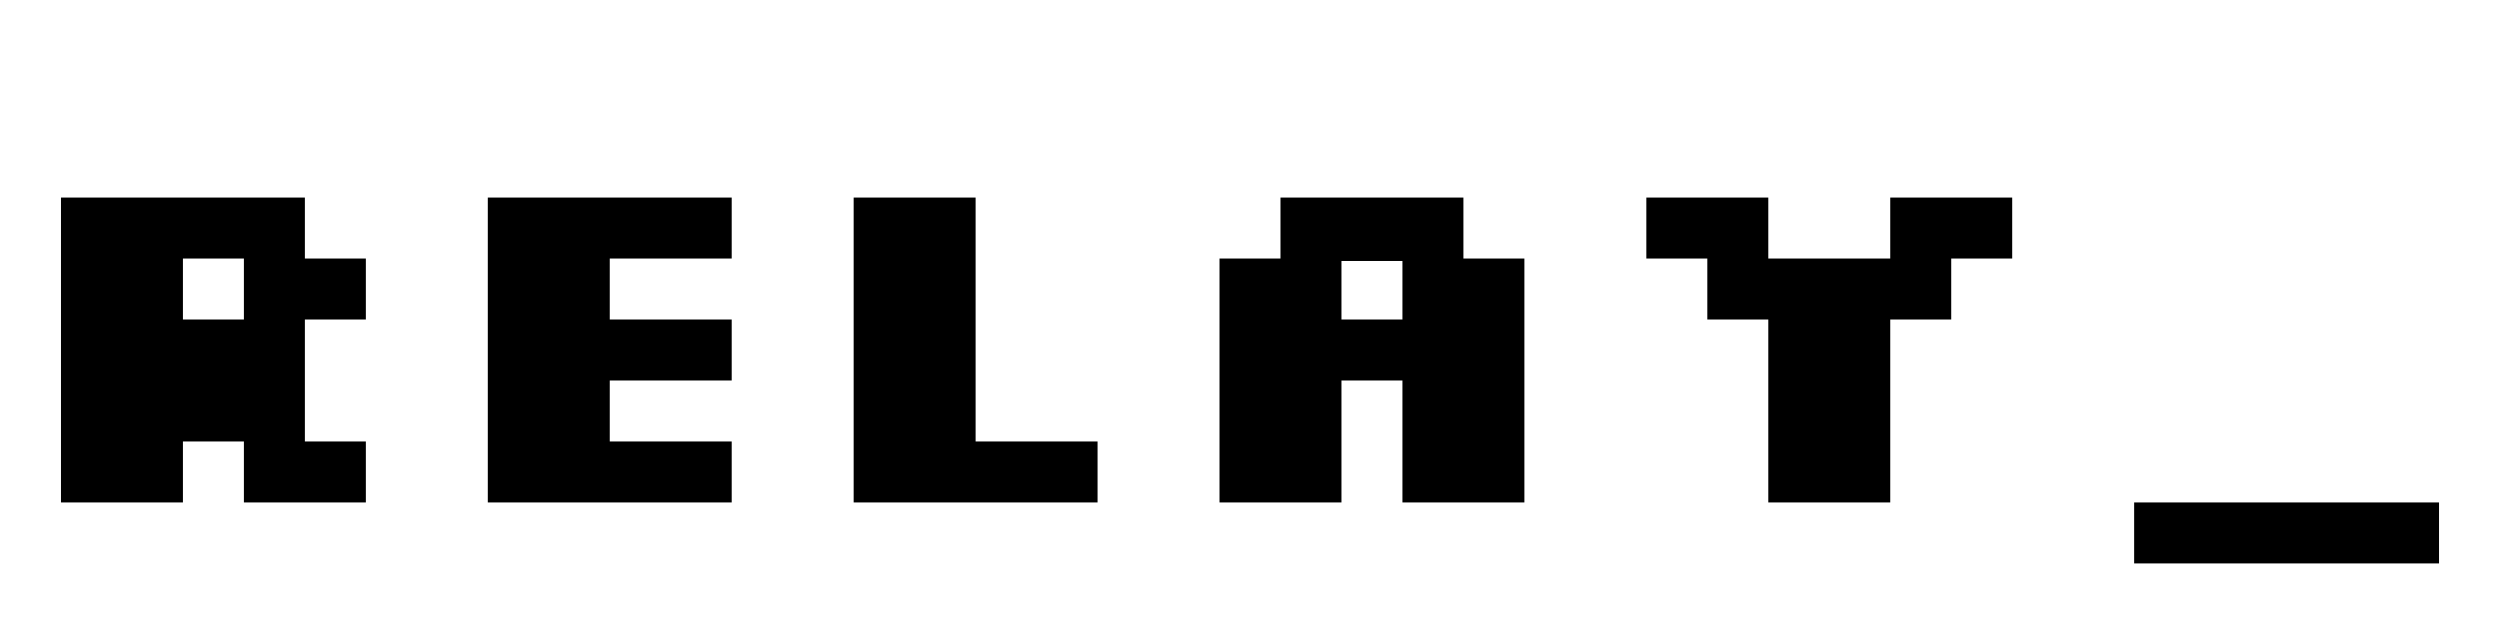
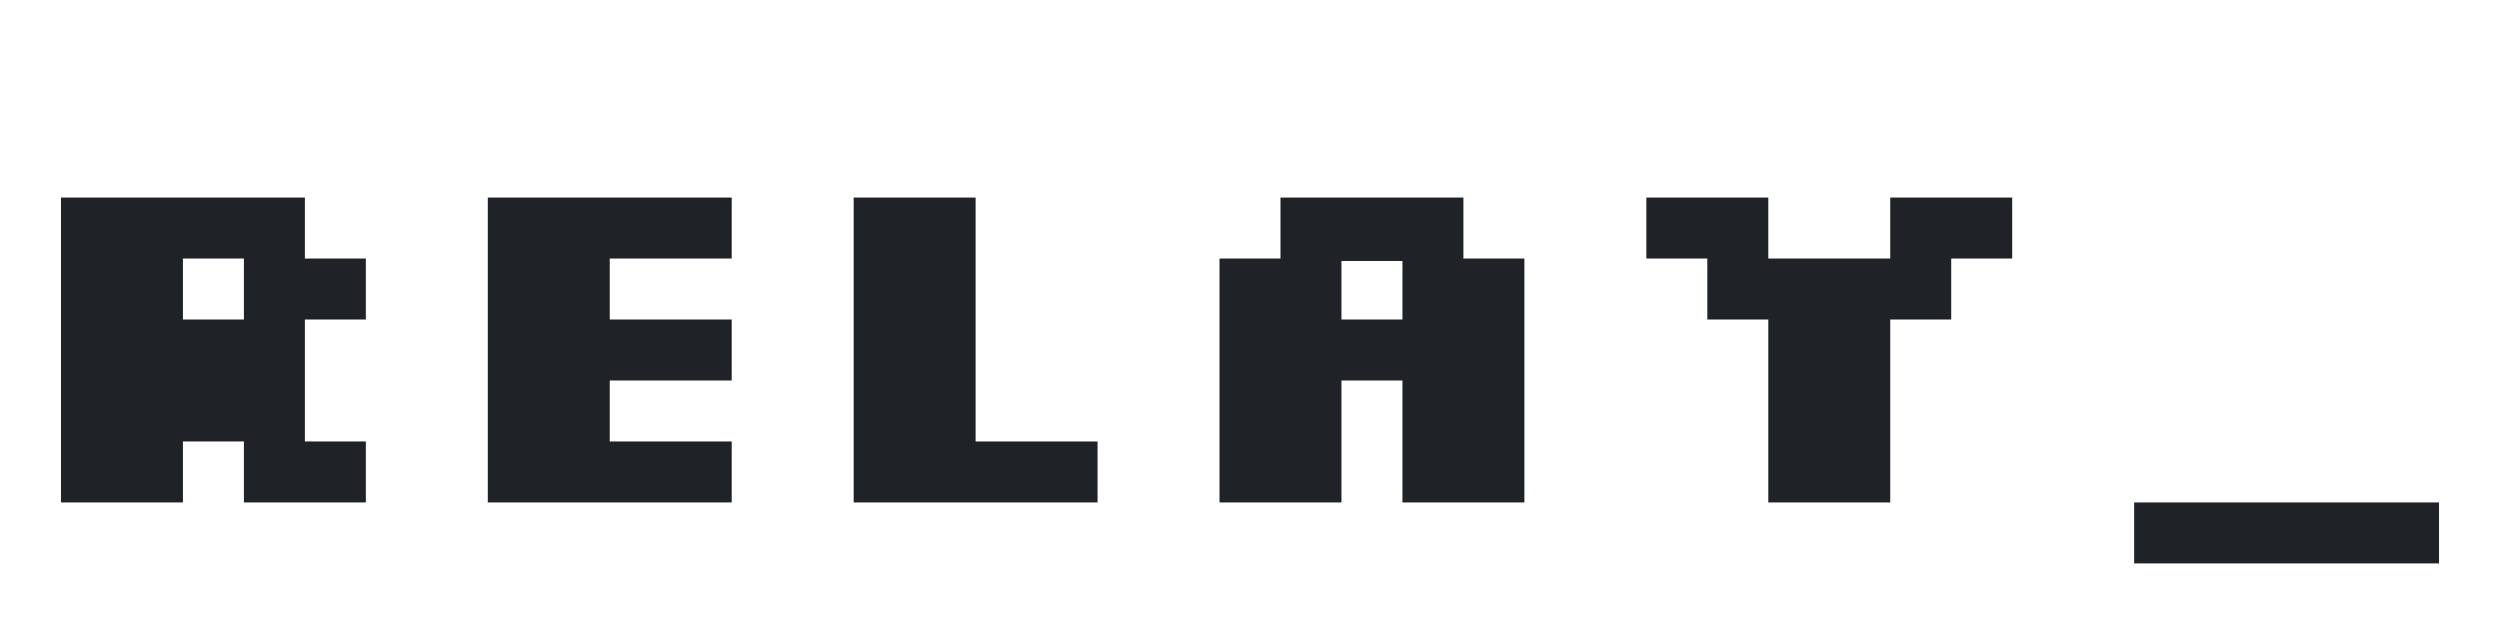
<svg xmlns="http://www.w3.org/2000/svg" width="328" height="81.92">
-   <path fill="black" d="M24 65.92L8 65.92L8 25.92L40 25.92L40 33.92L48 33.92L48 41.92L40 41.92L40 57.92L48 57.92L48 65.92L32 65.92L32 57.92L24 57.92L24 65.92ZM24 33.92L24 41.92L32 41.92L32 33.92L24 33.92ZM96 65.92L64 65.92L64 25.92L96 25.92L96 33.92L80 33.92L80 41.92L96 41.92L96 49.92L80 49.92L80 57.92L96 57.92L96 65.92ZM144 65.92L112 65.92L112 25.92L128 25.92L128 57.92L144 57.92L144 65.92ZM176 65.92L160 65.92L160 33.92L168 33.92L168 25.92L192 25.92L192 33.92L200 33.92L200 65.92L184 65.92L184 49.92L176 49.92L176 65.92ZM176 34.24L176 41.92L184 41.92L184 34.24L176 34.24ZM248 65.92L232 65.92L232 41.92L224 41.92L224 33.92L216 33.92L216 25.92L232 25.92L232 33.92L248 33.92L248 25.92L264 25.92L264 33.92L256 33.92L256 41.92L248 41.92L248 65.92ZM320 73.92L280 73.92L280 65.92L320 65.92L320 73.92Z" />
+   <style>path { fill: #1f2328; } @media (prefers-color-scheme: dark) { path { fill: #f0f6fc; } }</style>
+   <path d="M24 65.92L8 65.92L8 25.92L40 25.92L40 33.92L48 33.92L48 41.92L40 41.92L40 57.92L48 57.92L48 65.92L32 65.92L32 57.92L24 57.92L24 65.92ZM24 33.92L24 41.92L32 41.92L32 33.92L24 33.92ZM96 65.92L64 65.92L64 25.92L96 25.92L96 33.92L80 33.92L80 41.92L96 41.92L96 49.92L80 49.92L80 57.92L96 57.92L96 65.92ZM144 65.92L112 65.92L112 25.92L128 25.92L128 57.92L144 57.92L144 65.92ZM176 65.92L160 65.92L160 33.92L168 33.92L168 25.92L192 25.92L192 33.92L200 33.92L200 65.92L184 65.92L184 49.92L176 49.92L176 65.92ZM176 34.24L176 41.92L184 41.92L184 34.24L176 34.24ZM248 65.92L232 65.92L232 41.92L224 41.92L224 33.92L216 33.92L216 25.92L232 25.92L232 33.92L248 33.92L248 25.92L264 25.92L264 33.92L256 33.92L256 41.92L248 41.92L248 65.92ZM320 73.92L280 73.92L280 65.92L320 65.92L320 73.92Z" />
</svg>
